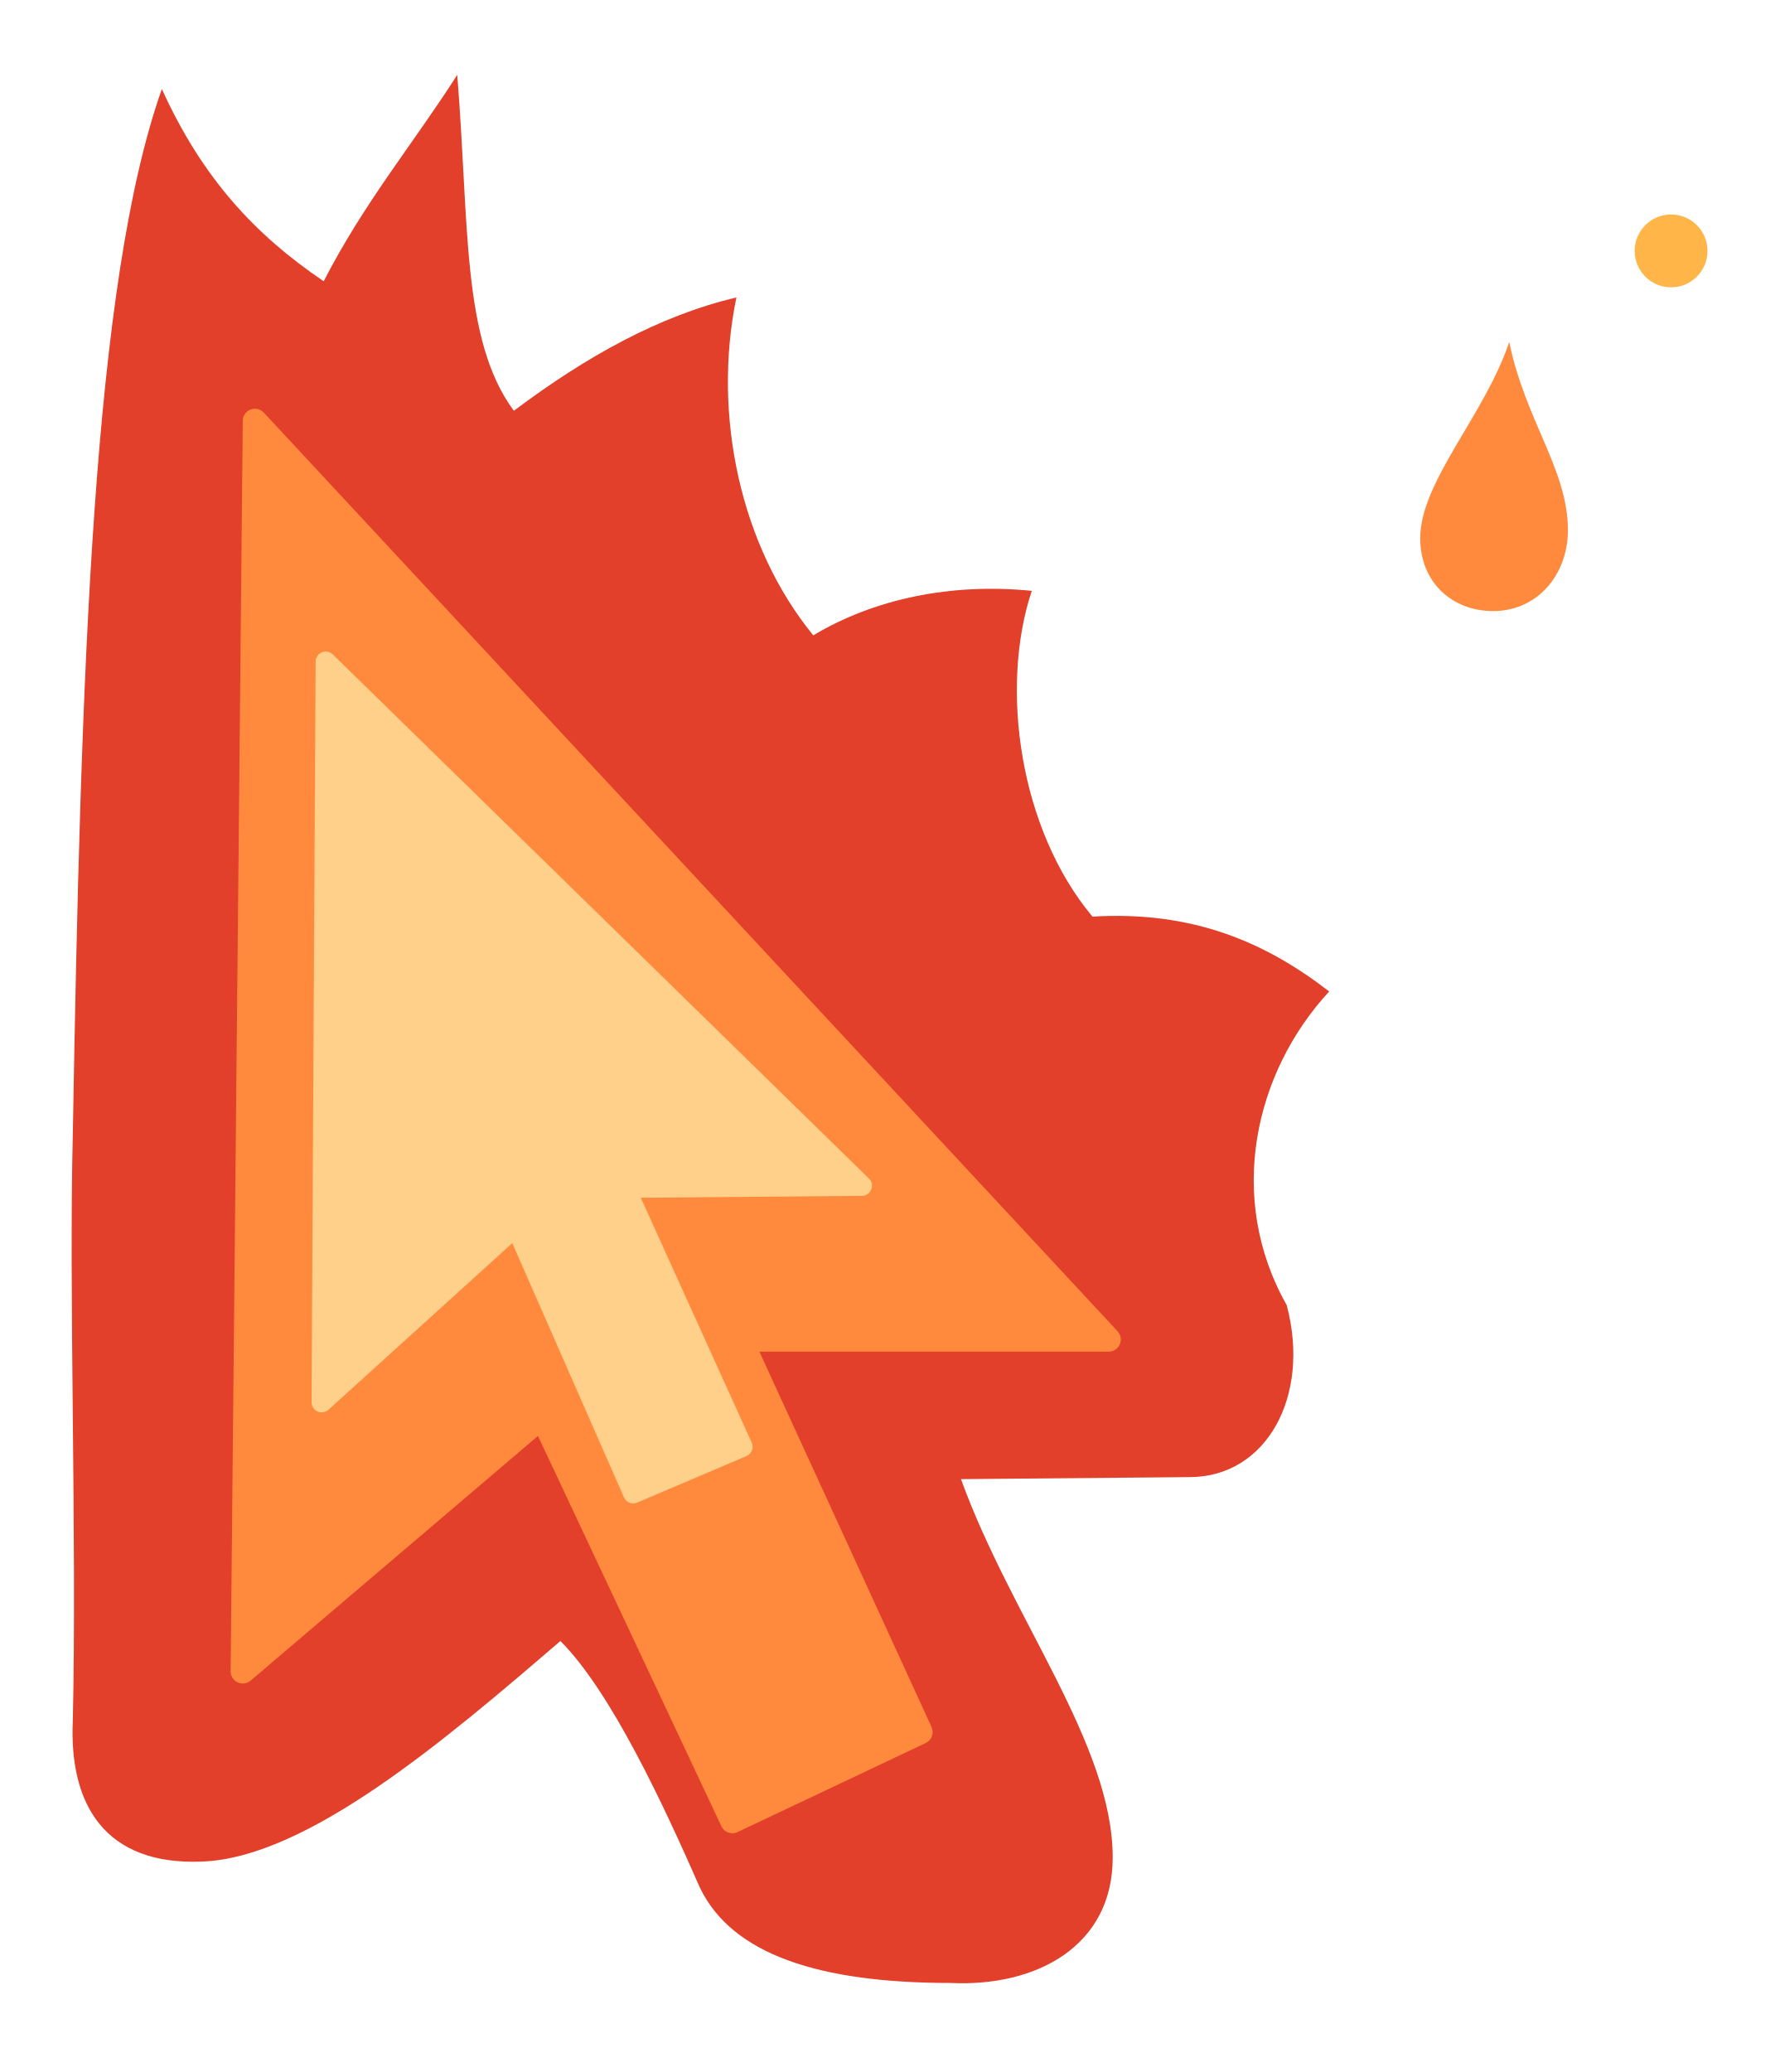
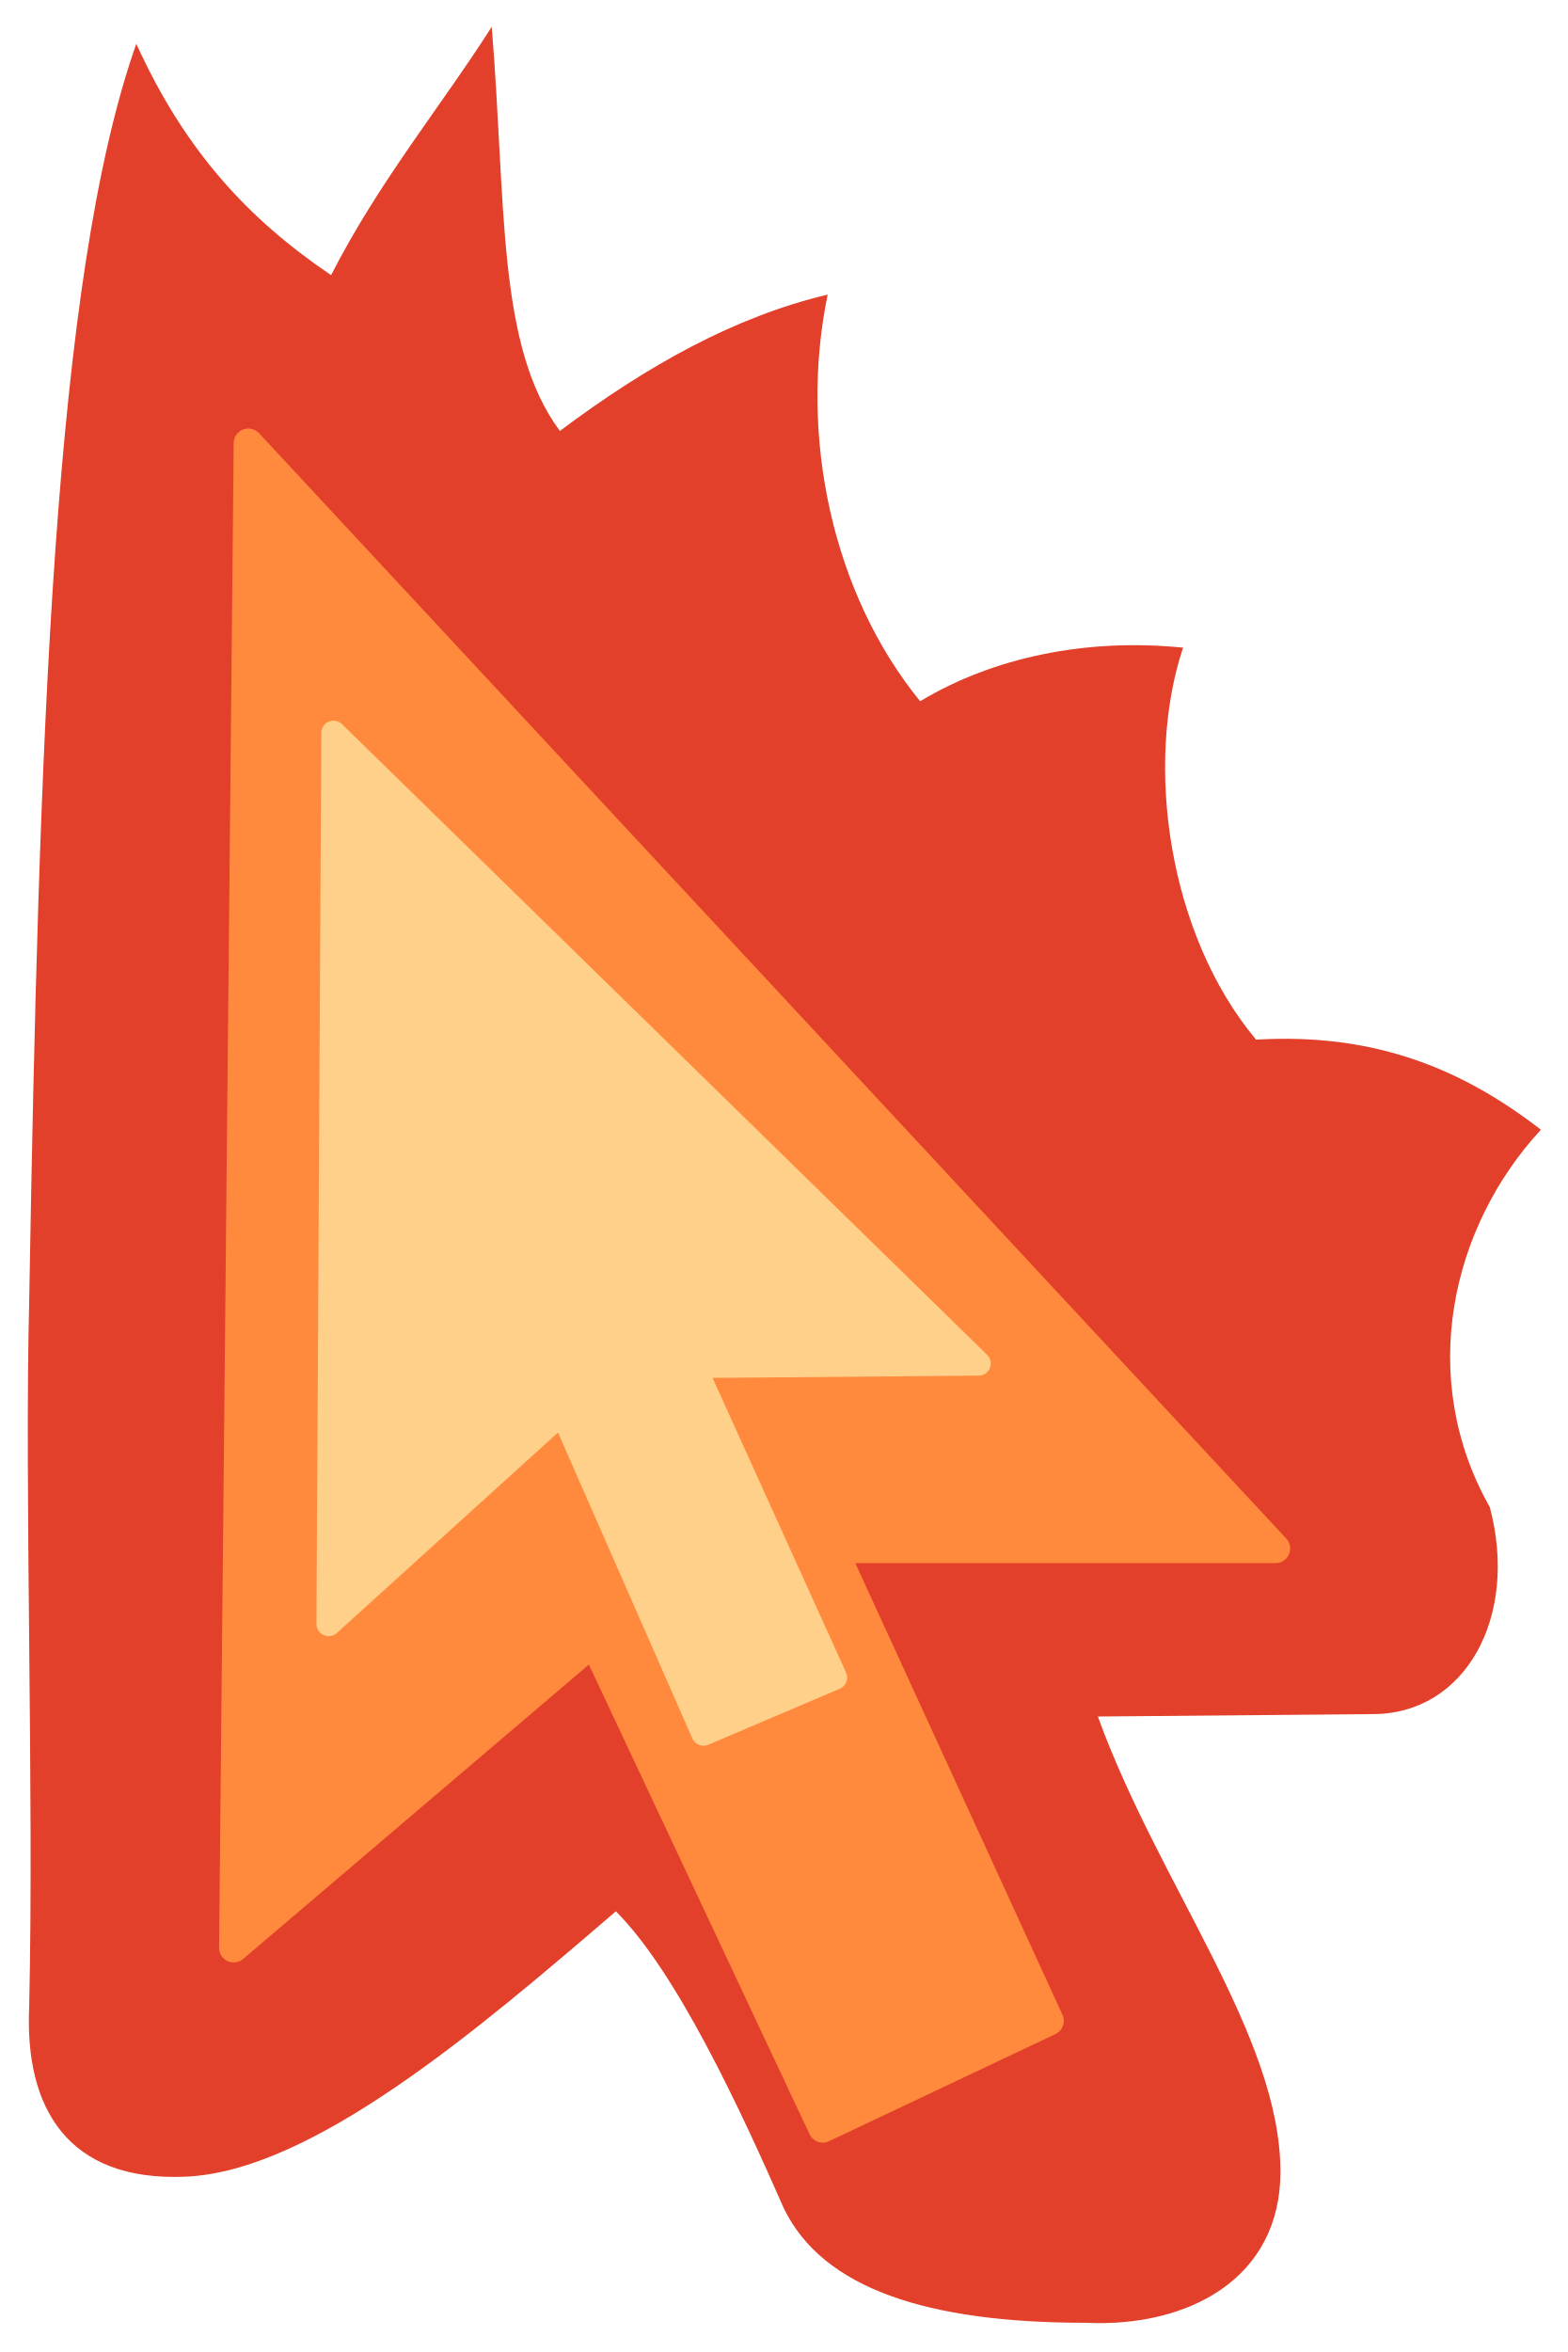
- <svg xmlns="http://www.w3.org/2000/svg" viewBox="0 0 877 1024" role="img" aria-label="Firelamp OS">
+ <svg xmlns="http://www.w3.org/2000/svg" viewBox="24 26 644 966">
  <path fill="#E2402A" d="M80,44 C100,88 126,116 160,139 C180,100 205,70 226,37 C232,110 228,168 254,203 C290,176 326,156 364,147 C352,205 366,270 402,314 C432,296 470,288 510,292 C494,340 504,410 540,453 C590,450 626,466 657,490 C620,530 606,592 636,645 C648,690 626,730 588,730 L475,731 C500,800 550,862 550,918 C550,962 512,982 470,980 C405,980 362,966 346,933 C328,892 302,836 277,811 C220,860 152,918 100,920 C52,922 34,892 36,850 C38,760 34,640 36,560 C40,330 46,140 80,44 Z" />
  <path fill="#FF8A3D" stroke="#FF8A3D" stroke-width="12" stroke-linejoin="round" d="M126,208 L120,826 L268,700 L362,900 L455,856 L366,662 L548,662 Z" />
  <path fill="#FFD08A" stroke="#FFD08A" stroke-width="10" stroke-linejoin="round" d="M161,327 L159,693 L255,606 L313,738 L367,715 L309,587 L426,586 Z" />
-   <path fill="#FF8A3D" d="M746,169 C734,205 702,238 702,266 C702,288 718,302 738,302 C760,302 775,284 775,262 C775,232 754,208 746,169 Z" />
-   <circle fill="#FFB547" cx="826" cy="124" r="18" />
</svg>
